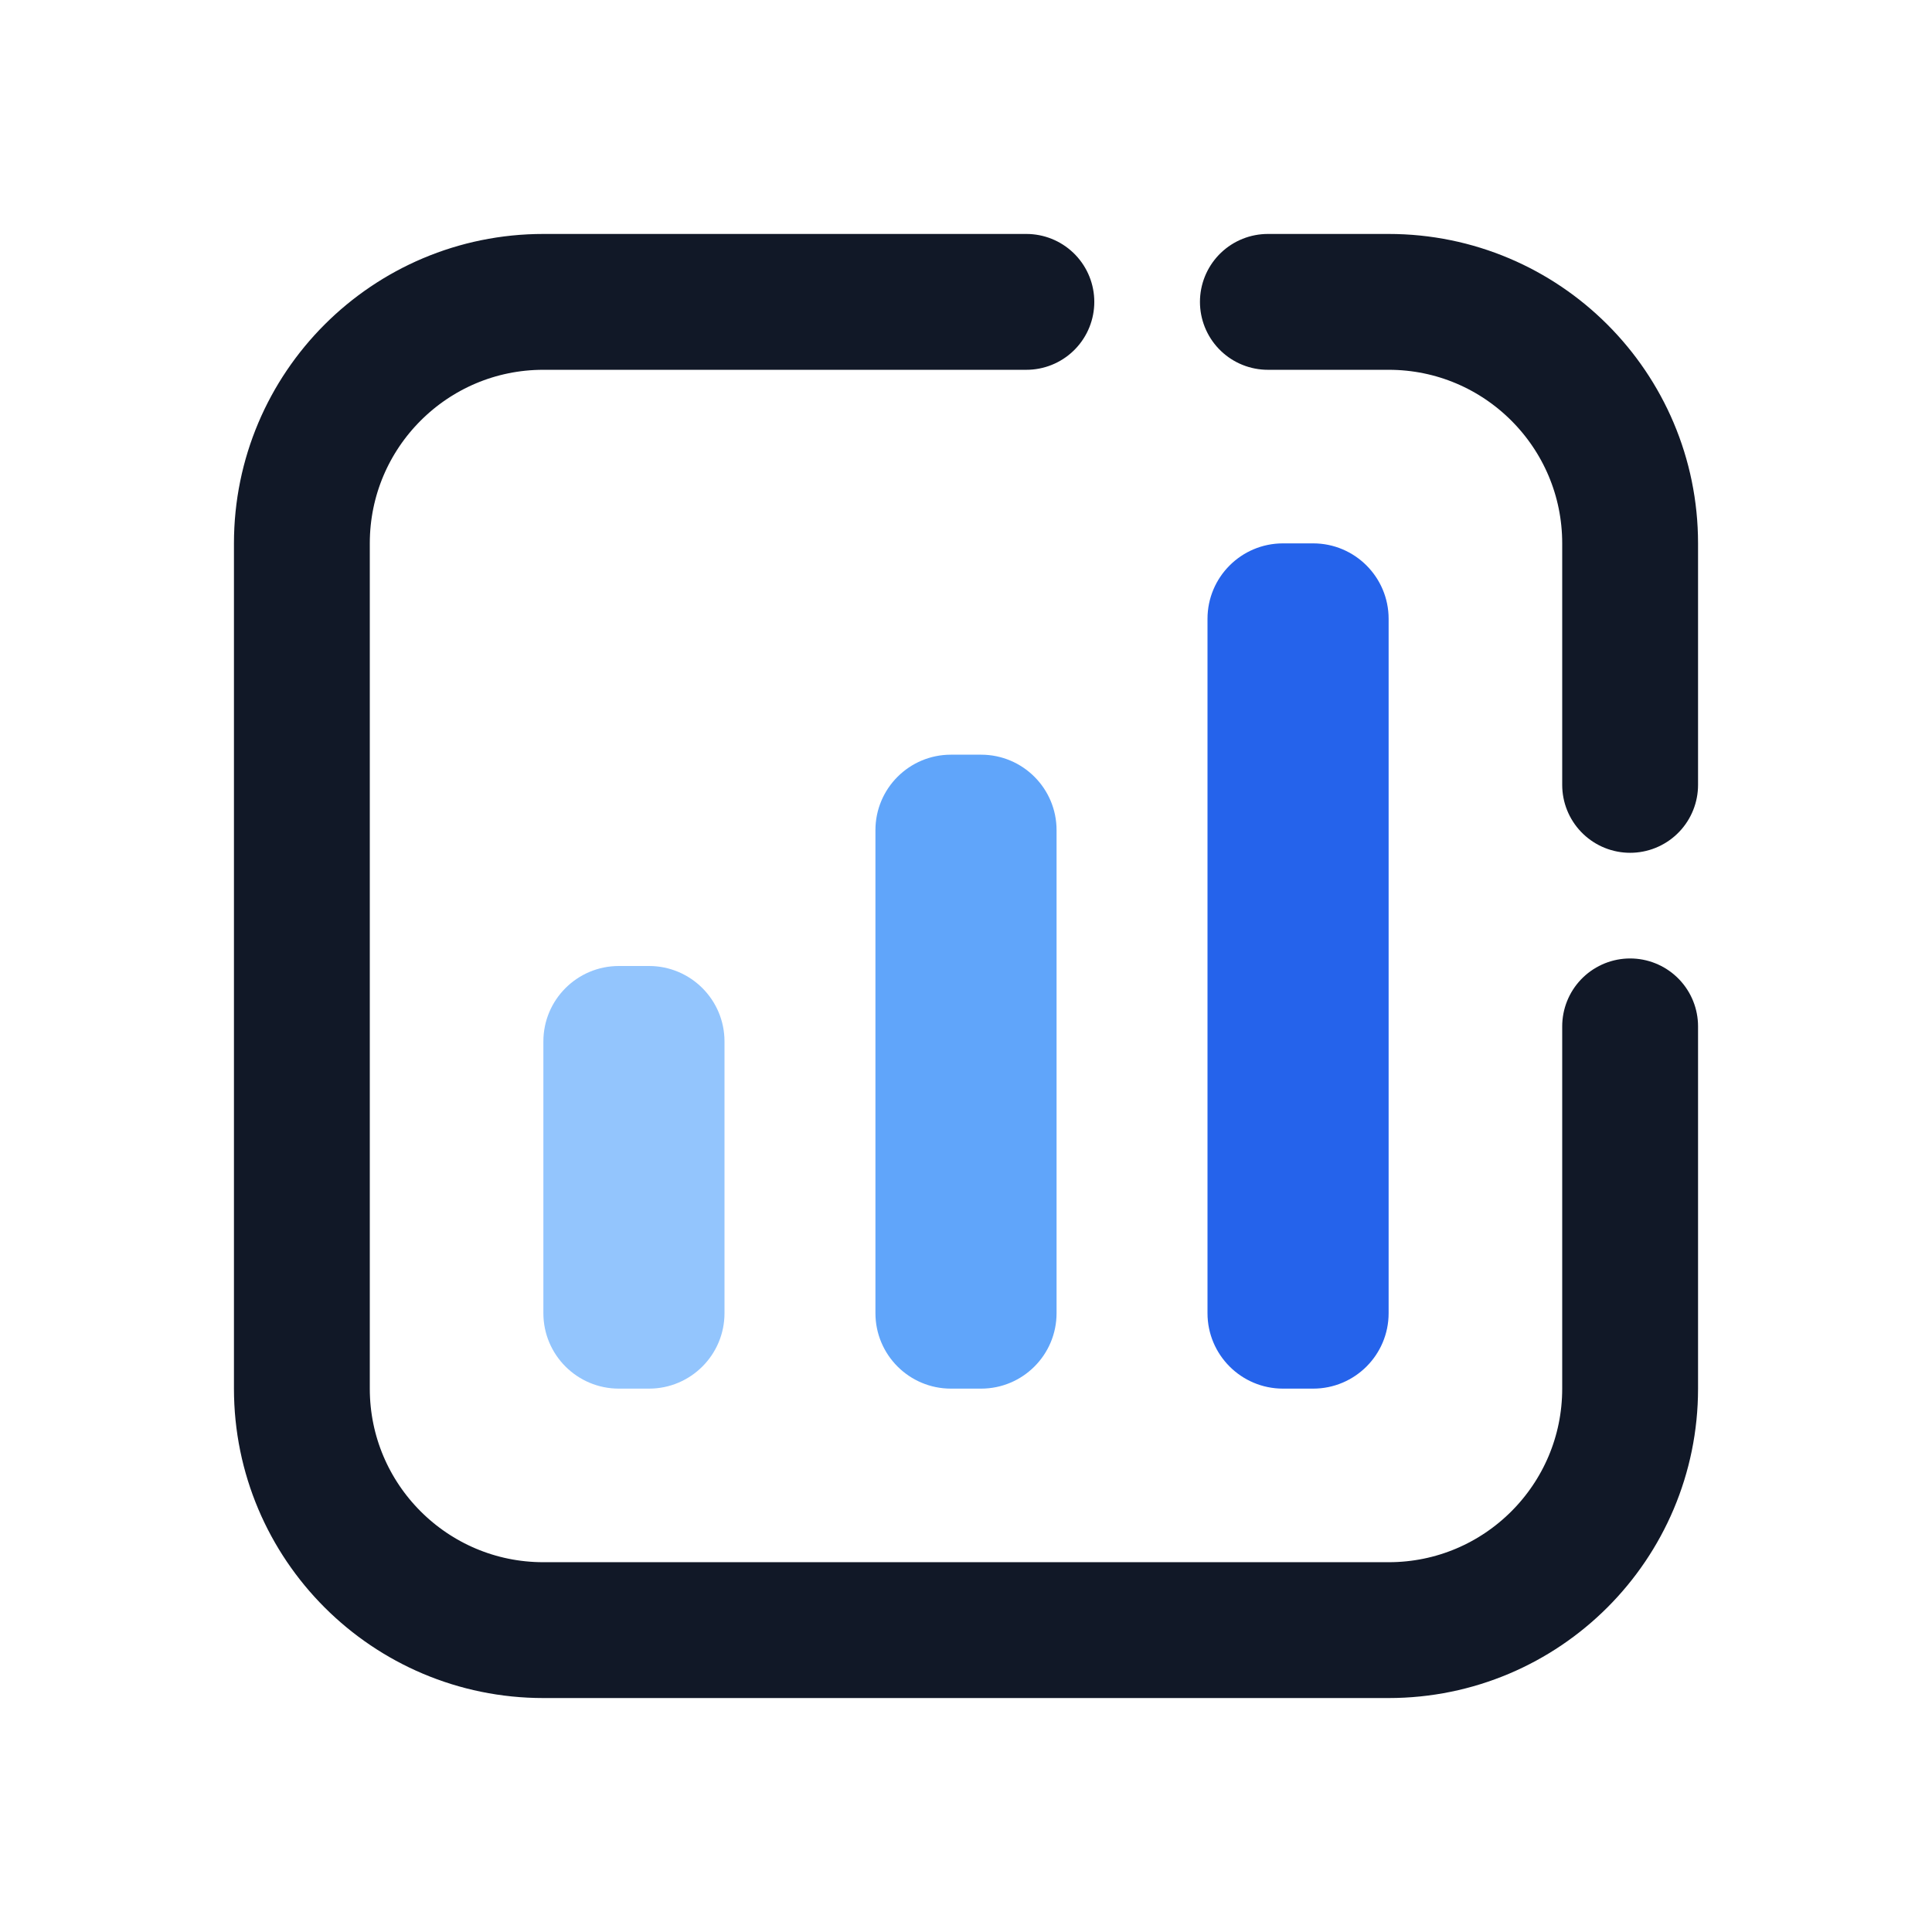
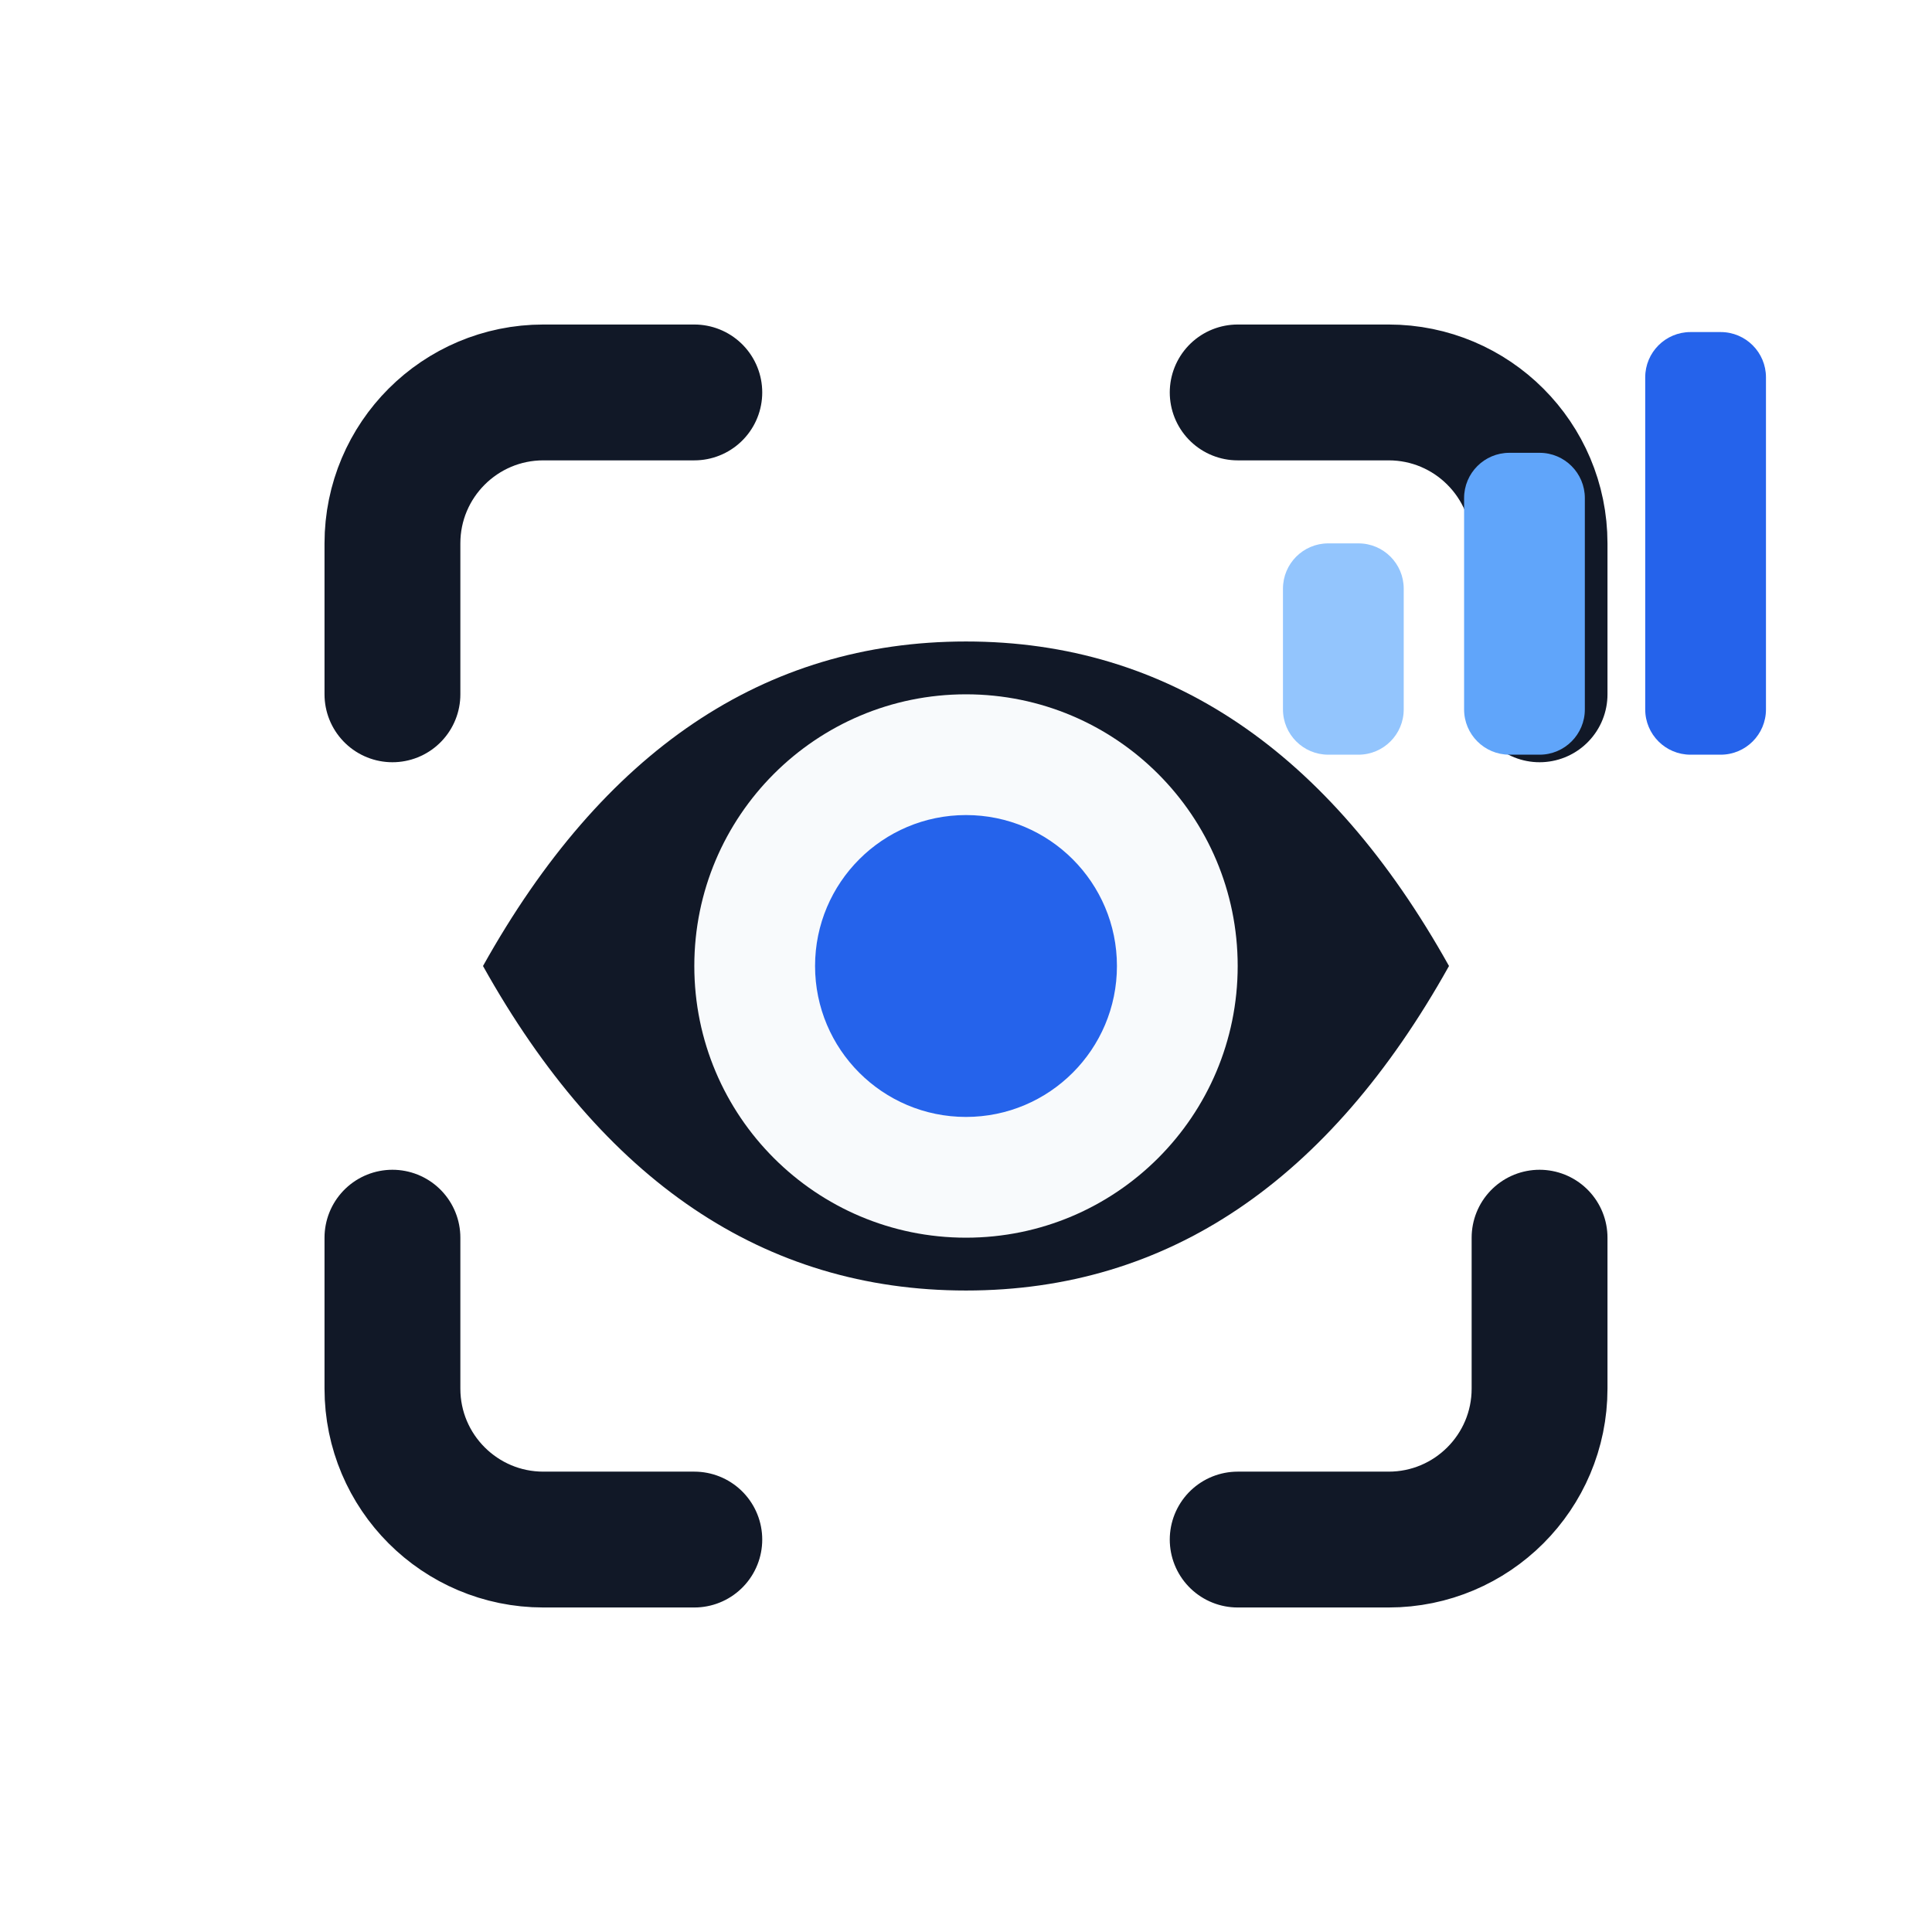
<svg xmlns="http://www.w3.org/2000/svg" width="128" height="128" viewBox="0 0 64 64" fill="none">
-   <path d="M34 10H18C13.582 10 10 13.582 10 18V46C10 50.418 13.582 54 18 54H46C50.418 54 54 50.418 54 46V34" stroke="#111827" stroke-width="4.5" stroke-linecap="round" stroke-linejoin="round" />
-   <path d="M42 10H46C50.418 10 54 13.582 54 18V26" stroke="#111827" stroke-width="4.5" stroke-linecap="round" stroke-linejoin="round" />
-   <rect x="18" y="32" width="6" height="14" rx="2.5" fill="#93C5FD" />
-   <rect x="29" y="25" width="6" height="21" rx="2.5" fill="#60A5FA" />
-   <rect x="40" y="18" width="6" height="28" rx="2.5" fill="#2563EB" />
+   <path d="M13 23V18C13 15.239 15.239 13 18 13H23" stroke="#111827" stroke-width="4.5" stroke-linecap="round" />
+   <path d="M41 13H46C48.761 13 51 15.239 51 18V23" stroke="#111827" stroke-width="4.5" stroke-linecap="round" />
+   <path d="M51 41V46C51 48.761 48.761 51 46 51H41" stroke="#111827" stroke-width="4.5" stroke-linecap="round" />
+   <path d="M23 51H18C15.239 51 13 48.761 13 46V41" stroke="#111827" stroke-width="4.5" stroke-linecap="round" />
+   <path d="M16 32C19.971 24.887 25.304 21.25 32 21.25C38.696 21.25 44.029 24.887 48 32C44.029 39.113 38.696 42.75 32 42.75C25.304 42.75 19.971 39.113 16 32Z" fill="#111827" />
+   <circle cx="32" cy="32" r="9" fill="#F8FAFC" />
+   <circle cx="32" cy="32" r="5" fill="#2563EB" />
+   <rect x="42.5" y="18" width="4" height="7" rx="1.5" fill="#93C5FD" />
+   <rect x="48.5" y="15" width="4" height="10" rx="1.5" fill="#60A5FA" />
+   <rect x="54.5" y="11" width="4" height="14" rx="1.5" fill="#2563EB" />
</svg>
